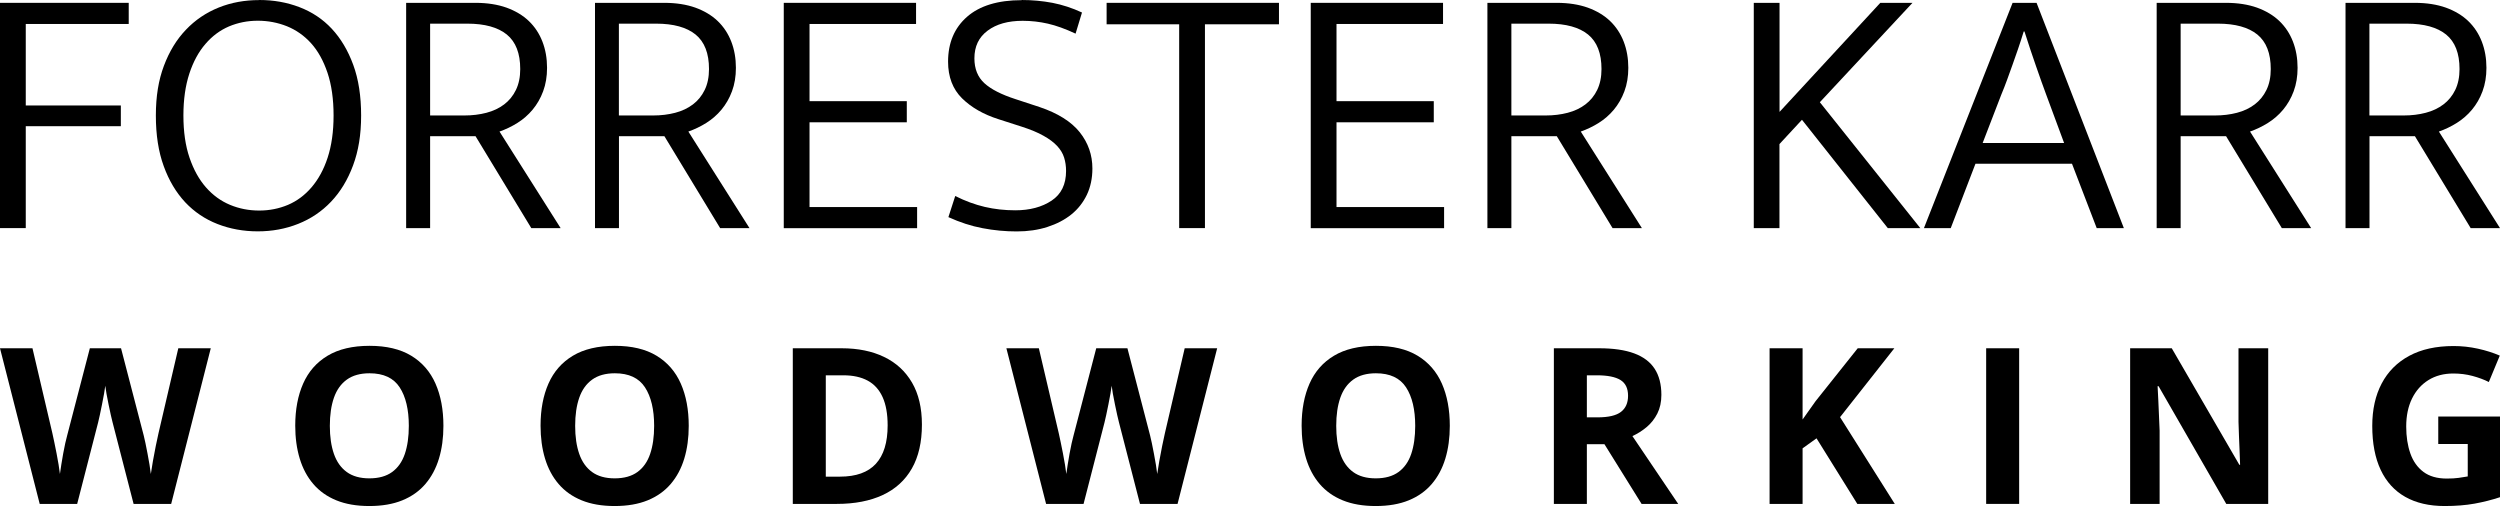
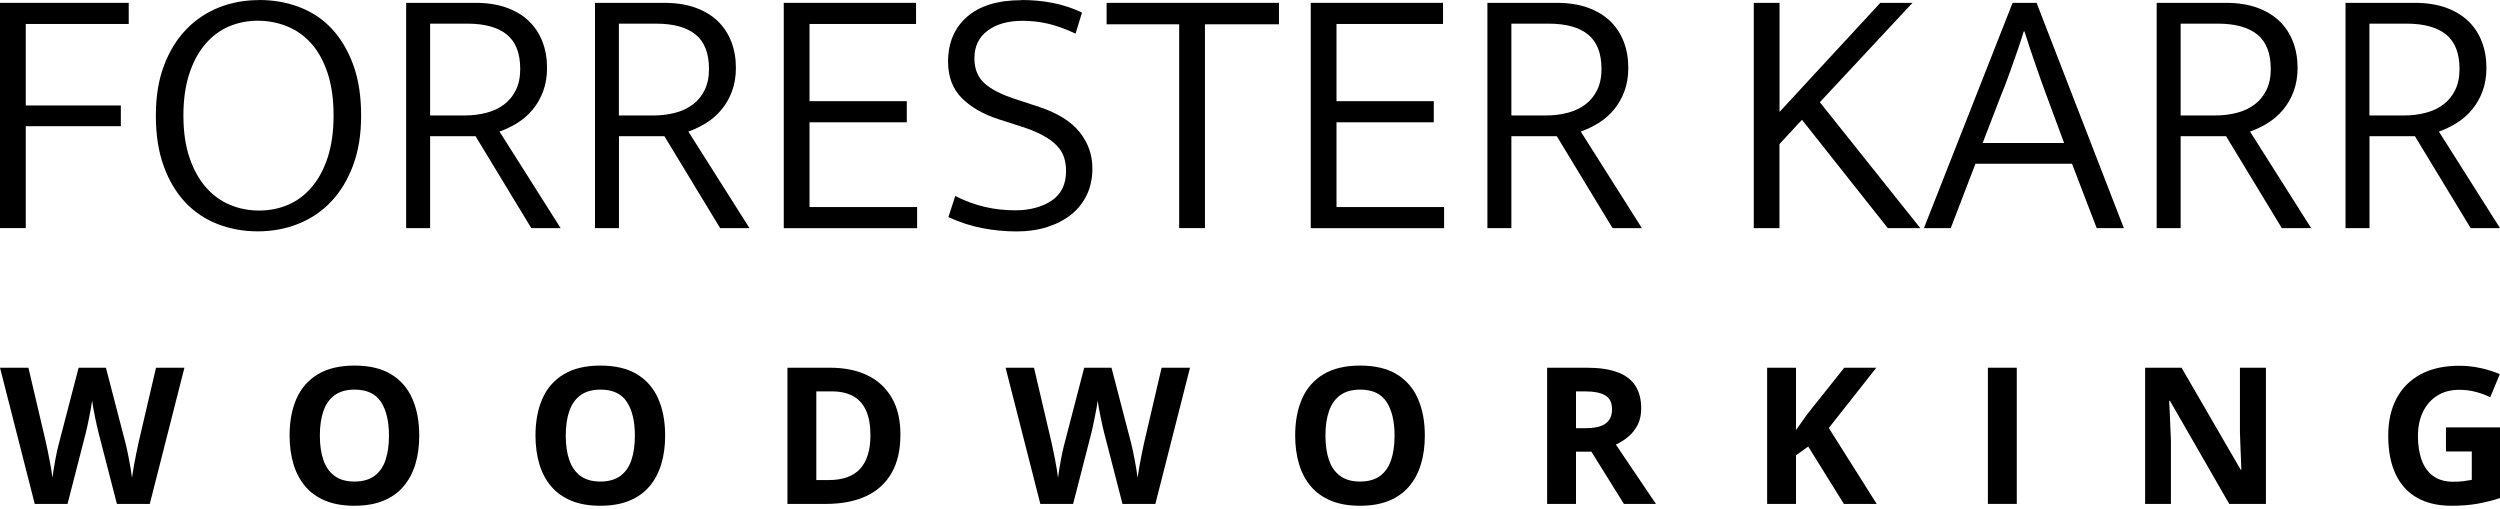
<svg xmlns="http://www.w3.org/2000/svg" viewBox="0 0 307.65 62.61">
  <g>
    <g id="R-5">
      <path class="st1" d="M288.64.35h8.54c1.44,0,2.71.2,3.81.59,1.1.4,2.02.95,2.75,1.65.73.7,1.29,1.55,1.67,2.53.38.98.57,2.06.57,3.23,0,1.06-.16,2.02-.48,2.88-.32.87-.76,1.62-1.3,2.27-.54.65-1.17,1.19-1.87,1.63-.7.44-1.44.79-2.2,1.06l7.52,11.88h-3.61l-6.86-11.31h-5.59v11.31h-2.95V.35ZM291.58,14.21h4.22c.97,0,1.87-.11,2.71-.33.84-.22,1.56-.56,2.18-1.03.62-.47,1.1-1.06,1.45-1.78.35-.72.53-1.58.53-2.57,0-1.94-.55-3.35-1.65-4.25-1.1-.89-2.72-1.34-4.86-1.34h-4.58v11.31Z" />
    </g>
    <g id="R-4">
      <path class="st1" d="M265.4.35h8.54c1.44,0,2.71.2,3.81.59,1.1.4,2.02.95,2.75,1.65.73.7,1.29,1.55,1.67,2.53.38.98.57,2.06.57,3.23,0,1.06-.16,2.02-.48,2.88-.32.87-.76,1.62-1.3,2.27-.54.65-1.17,1.19-1.87,1.63-.7.44-1.44.79-2.2,1.06l7.52,11.88h-3.61l-6.86-11.31h-5.59v11.31h-2.95V.35ZM268.35,14.21h4.22c.97,0,1.87-.11,2.71-.33.84-.22,1.56-.56,2.18-1.03.62-.47,1.1-1.06,1.45-1.78.35-.72.53-1.58.53-2.57,0-1.94-.55-3.35-1.65-4.25-1.1-.89-2.72-1.34-4.86-1.34h-4.58v11.31Z" />
    </g>
    <g id="A">
      <path class="st1" d="M247.67.35h2.95l10.74,27.72h-3.34l-3.04-7.92h-11.88l-3.04,7.92h-3.3L247.67.35ZM243.98,17.6h10.03l-2.2-5.94c-.38-1.03-.8-2.19-1.25-3.5-.46-1.3-.93-2.73-1.43-4.29h-.09c-.23.76-.47,1.48-.7,2.16-.23.68-.46,1.32-.68,1.94-.22.62-.44,1.23-.66,1.83-.22.6-.46,1.23-.73,1.87l-2.29,5.94Z" />
    </g>
    <g id="K">
      <path class="st1" d="M215.82,28.07V.35h3.17v13.42L231.39.35h3.96l-11.4,12.23,12.36,15.49h-4l-10.56-13.33-2.77,2.99v10.34h-3.17Z" />
    </g>
    <g id="R-3">
      <path class="st1" d="M183.04.35h8.54c1.44,0,2.71.2,3.81.59,1.1.4,2.02.95,2.75,1.65.73.7,1.29,1.55,1.67,2.53.38.98.57,2.06.57,3.23,0,1.06-.16,2.02-.48,2.88-.32.87-.76,1.62-1.3,2.27-.54.65-1.17,1.19-1.87,1.63-.7.44-1.44.79-2.2,1.06l7.52,11.88h-3.61l-6.86-11.31h-5.59v11.31h-2.95V.35ZM185.99,14.21h4.22c.97,0,1.87-.11,2.71-.33.84-.22,1.56-.56,2.18-1.03.62-.47,1.1-1.06,1.45-1.78s.53-1.58.53-2.57c0-1.94-.55-3.35-1.65-4.25-1.1-.89-2.72-1.34-4.86-1.34h-4.58v11.31Z" />
    </g>
    <g id="E">
      <path class="st1" d="M161.3.35h16.28v2.6h-13.11v9.5h11.97v2.6h-11.97v10.43h13.24v2.6h-16.41V.35Z" />
    </g>
    <g id="T">
      <path class="st1" d="M157.39.35v2.64h-9.11v25.08h-3.17V2.99h-8.93V.35h21.21Z" />
    </g>
    <g id="S">
      <path class="st1" d="M125.71,0c1.32,0,2.59.12,3.81.35,1.22.24,2.43.63,3.63,1.19l-.79,2.6c-1.26-.59-2.4-1-3.41-1.23-1.01-.23-2.05-.35-3.1-.35-1.79,0-3.23.4-4.31,1.21-1.09.81-1.63,1.94-1.63,3.41,0,1.29.41,2.31,1.23,3.06.82.75,2.1,1.4,3.83,1.96l2.95.97c2.26.76,3.91,1.8,4.95,3.1,1.04,1.31,1.56,2.79,1.56,4.47,0,1.2-.23,2.28-.68,3.23-.46.95-1.09,1.76-1.91,2.42-.82.66-1.8,1.17-2.95,1.54-1.14.37-2.41.55-3.78.55s-2.81-.13-4.2-.4c-1.39-.26-2.79-.72-4.2-1.36l.84-2.6c1.23.62,2.44,1.06,3.63,1.34,1.19.28,2.44.42,3.76.42,1.79,0,3.28-.4,4.47-1.19s1.78-2.01,1.78-3.65c0-.59-.08-1.14-.24-1.65-.16-.51-.45-.99-.86-1.43-.41-.44-.97-.86-1.67-1.25-.7-.4-1.6-.77-2.68-1.12l-2.86-.92c-1.85-.59-3.34-1.44-4.49-2.57-1.14-1.13-1.72-2.63-1.72-4.51,0-2.32.78-4.16,2.33-5.52,1.55-1.36,3.8-2.05,6.73-2.05Z" />
    </g>
    <g id="E1" data-name="E">
      <path class="st1" d="M96.45.35h16.28v2.6h-13.11v9.5h11.97v2.6h-11.97v10.43h13.24v2.6h-16.41V.35Z" />
    </g>
    <g id="R-2">
      <path class="st1" d="M73.22.35h8.54c1.44,0,2.71.2,3.81.59,1.1.4,2.02.95,2.75,1.65.73.7,1.29,1.55,1.67,2.53.38.98.57,2.06.57,3.23,0,1.06-.16,2.02-.48,2.88-.32.87-.76,1.62-1.3,2.27-.54.65-1.17,1.19-1.87,1.63-.7.44-1.44.79-2.2,1.06l7.52,11.88h-3.61l-6.86-11.31h-5.59v11.31h-2.95V.35ZM76.16,14.21h4.22c.97,0,1.87-.11,2.71-.33.84-.22,1.56-.56,2.18-1.03.62-.47,1.1-1.06,1.45-1.78s.53-1.58.53-2.57c0-1.94-.55-3.35-1.65-4.25-1.1-.89-2.72-1.34-4.86-1.34h-4.58v11.31Z" />
    </g>
    <g id="R-1">
      <path class="st1" d="M49.98.35h8.54c1.44,0,2.71.2,3.81.59,1.1.4,2.02.95,2.75,1.65.73.7,1.29,1.55,1.67,2.53.38.98.57,2.06.57,3.23,0,1.06-.16,2.02-.48,2.88-.32.87-.76,1.62-1.3,2.27-.54.65-1.17,1.19-1.87,1.63-.7.44-1.44.79-2.2,1.06l7.52,11.88h-3.61l-6.86-11.31h-5.59v11.31h-2.95V.35ZM52.93,14.21h4.22c.97,0,1.87-.11,2.71-.33.84-.22,1.56-.56,2.18-1.03.62-.47,1.1-1.06,1.45-1.78s.53-1.58.53-2.57c0-1.94-.55-3.35-1.65-4.25-1.1-.89-2.72-1.34-4.86-1.34h-4.58v11.31Z" />
    </g>
    <g id="O">
      <path class="st1" d="M31.9,0c1.76,0,3.41.29,4.95.88,1.54.59,2.87,1.47,3.98,2.66,1.11,1.19,1.99,2.67,2.64,4.44.65,1.77.97,3.85.97,6.23s-.33,4.36-.99,6.14c-.66,1.78-1.56,3.26-2.71,4.47-1.14,1.2-2.49,2.11-4.05,2.73-1.56.62-3.21.92-4.97.92s-3.41-.3-4.95-.9c-1.54-.6-2.87-1.5-3.98-2.68-1.11-1.19-2-2.67-2.64-4.44-.65-1.77-.97-3.85-.97-6.23s.33-4.36.99-6.12c.66-1.76,1.56-3.24,2.71-4.44,1.14-1.2,2.49-2.11,4.03-2.73,1.54-.62,3.2-.92,4.99-.92ZM22.57,14.21c0,2,.25,3.73.75,5.19.5,1.47,1.17,2.68,2.02,3.65.85.97,1.84,1.69,2.97,2.16,1.13.47,2.32.7,3.59.7s2.44-.24,3.54-.7c1.1-.47,2.07-1.19,2.9-2.16s1.5-2.18,1.98-3.65c.48-1.47.73-3.2.73-5.19s-.25-3.78-.75-5.26c-.5-1.48-1.17-2.69-2.02-3.63-.85-.94-1.84-1.63-2.97-2.09-1.13-.45-2.33-.68-3.59-.68s-2.44.24-3.54.7c-1.1.47-2.07,1.19-2.9,2.16-.84.97-1.5,2.19-1.98,3.65-.48,1.47-.73,3.18-.73,5.15Z" />
    </g>
    <g id="F">
      <path class="st1" d="M15.84.35v2.6H3.17v10.03h11.7v2.55H3.17v12.54H0V.35h15.84Z" />
    </g>
  </g>
  <g>
-     <path d="M25.938 42.858 21.065 62.01H16.44L13.847 51.949Q13.768 51.661 13.637 51.072Q13.506 50.482 13.362 49.781Q13.218 49.08 13.106 48.458Q12.995 47.836 12.956 47.469Q12.916 47.836 12.805 48.452Q12.694 49.067 12.556 49.762Q12.419 50.456 12.288 51.059Q12.157 51.661 12.078 51.976L9.497 62.01H4.886L0.0 42.858H3.995L6.445 53.312Q6.55 53.783 6.687 54.438Q6.825 55.093 6.963 55.807Q7.1 56.521 7.211 57.183Q7.323 57.844 7.375 58.329Q7.441 57.831 7.546 57.17Q7.65 56.508 7.775 55.82Q7.899 55.133 8.03 54.543Q8.161 53.954 8.266 53.587L11.056 42.858H14.895L17.685 53.587Q17.777 53.94 17.901 54.537Q18.025 55.133 18.156 55.827Q18.287 56.521 18.399 57.183Q18.51 57.844 18.563 58.329Q18.654 57.674 18.818 56.737Q18.982 55.801 19.172 54.871Q19.362 53.94 19.506 53.312L21.942 42.858Z" />
-     <path d="M54.567 52.408Q54.567 54.622 54.017 56.436Q53.467 58.25 52.347 59.56Q51.227 60.87 49.511 61.571Q47.795 62.272 45.45 62.272Q43.105 62.272 41.389 61.571Q39.673 60.87 38.553 59.56Q37.433 58.25 36.883 56.429Q36.332 54.609 36.332 52.382Q36.332 49.408 37.308 47.201Q38.284 44.993 40.315 43.775Q42.345 42.557 45.476 42.557Q48.594 42.557 50.605 43.775Q52.616 44.993 53.592 47.207Q54.567 49.421 54.567 52.408ZM40.59 52.408Q40.59 54.412 41.094 55.86Q41.599 57.307 42.673 58.087Q43.747 58.866 45.45 58.866Q47.179 58.866 48.253 58.087Q49.328 57.307 49.819 55.86Q50.31 54.412 50.31 52.408Q50.31 49.395 49.183 47.666Q48.057 45.936 45.476 45.936Q43.76 45.936 42.679 46.716Q41.599 47.495 41.094 48.943Q40.59 50.39 40.59 52.408Z" />
-     <path d="M84.756 52.408Q84.756 54.622 84.206 56.436Q83.656 58.25 82.536 59.56Q81.416 60.87 79.7 61.571Q77.983 62.272 75.639 62.272Q73.294 62.272 71.578 61.571Q69.862 60.87 68.741 59.56Q67.621 58.25 67.071 56.429Q66.521 54.609 66.521 52.382Q66.521 49.408 67.497 47.201Q68.473 44.993 70.503 43.775Q72.534 42.557 75.665 42.557Q78.783 42.557 80.793 43.775Q82.804 44.993 83.78 47.207Q84.756 49.421 84.756 52.408ZM70.779 52.408Q70.779 54.412 71.283 55.86Q71.787 57.307 72.861 58.087Q73.936 58.866 75.639 58.866Q77.368 58.866 78.442 58.087Q79.516 57.307 80.007 55.86Q80.499 54.412 80.499 52.408Q80.499 49.395 79.372 47.666Q78.245 45.936 75.665 45.936Q73.949 45.936 72.868 46.716Q71.787 47.495 71.283 48.943Q70.779 50.39 70.779 52.408Z" />
-     <path d="M113.451 52.251Q113.451 55.486 112.213 57.654Q110.975 59.822 108.631 60.916Q106.286 62.01 102.984 62.01H97.561V42.858H103.574Q106.587 42.858 108.801 43.926Q111.015 44.993 112.233 47.083Q113.451 49.172 113.451 52.251ZM109.233 52.355Q109.233 50.233 108.611 48.864Q107.989 47.495 106.777 46.84Q105.565 46.185 103.784 46.185H101.622V58.656H103.364Q106.338 58.656 107.786 57.071Q109.233 55.486 109.233 52.355Z" />
-     <path d="M149.784 42.858 144.911 62.01H140.286L137.693 51.949Q137.614 51.661 137.483 51.072Q137.352 50.482 137.208 49.781Q137.064 49.08 136.952 48.458Q136.841 47.836 136.802 47.469Q136.762 47.836 136.651 48.452Q136.54 49.067 136.402 49.762Q136.265 50.456 136.134 51.059Q136.003 51.661 135.924 51.976L133.343 62.01H128.732L123.846 42.858H127.841L130.291 53.312Q130.396 53.783 130.533 54.438Q130.671 55.093 130.809 55.807Q130.946 56.521 131.057 57.183Q131.169 57.844 131.221 58.329Q131.287 57.831 131.392 57.17Q131.496 56.508 131.621 55.82Q131.745 55.133 131.876 54.543Q132.007 53.954 132.112 53.587L134.902 42.858H138.741L141.531 53.587Q141.623 53.94 141.747 54.537Q141.871 55.133 142.002 55.827Q142.133 56.521 142.245 57.183Q142.356 57.844 142.408 58.329Q142.5 57.674 142.664 56.737Q142.828 55.801 143.018 54.871Q143.208 53.94 143.352 53.312L145.788 42.858Z" />
-     <path d="M178.413 52.408Q178.413 54.622 177.863 56.436Q177.313 58.25 176.193 59.56Q175.073 60.87 173.357 61.571Q171.641 62.272 169.296 62.272Q166.951 62.272 165.235 61.571Q163.519 60.87 162.399 59.56Q161.279 58.25 160.729 56.429Q160.178 54.609 160.178 52.382Q160.178 49.408 161.154 47.201Q162.13 44.993 164.161 43.775Q166.191 42.557 169.322 42.557Q172.44 42.557 174.451 43.775Q176.462 44.993 177.438 47.207Q178.413 49.421 178.413 52.408ZM164.436 52.408Q164.436 54.412 164.94 55.86Q165.445 57.307 166.519 58.087Q167.593 58.866 169.296 58.866Q171.025 58.866 172.099 58.087Q173.173 57.307 173.665 55.86Q174.156 54.412 174.156 52.408Q174.156 49.395 173.029 47.666Q171.903 45.936 169.322 45.936Q167.606 45.936 166.525 46.716Q165.445 47.495 164.94 48.943Q164.436 50.39 164.436 52.408Z" />
-     <path d="M196.799 42.858Q199.406 42.858 201.102 43.487Q202.799 44.116 203.624 45.386Q204.449 46.657 204.449 48.596Q204.449 49.906 203.952 50.888Q203.454 51.871 202.642 52.552Q201.829 53.233 200.886 53.665L206.519 62.01H202.013L197.441 54.661H195.279V62.01H191.219V42.858ZM196.511 46.185H195.279V51.36H196.589Q198.607 51.36 199.478 50.685Q200.349 50.011 200.349 48.701Q200.349 47.338 199.412 46.762Q198.476 46.185 196.511 46.185Z" />
-     <path d="M233.171 62.01H228.56L223.542 53.94L221.826 55.172V62.01H217.765V42.858H221.826V51.622Q222.232 51.059 222.625 50.495Q223.018 49.932 223.425 49.369L228.612 42.858H233.118L226.437 51.334Z" />
-     <path d="M244.417 62.01V42.858H248.478V62.01Z" />
-     <path d="M279.125 62.01H273.964L265.632 47.522H265.514Q265.567 48.425 265.606 49.342Q265.645 50.259 265.685 51.17Q265.724 52.08 265.763 52.997V62.01H262.135V42.858H267.257L275.575 57.202H275.667Q275.641 56.312 275.601 55.434Q275.562 54.556 275.529 53.678Q275.496 52.801 275.47 51.923V42.858H279.125Z" />
-     <path d="M300.052 51.255H307.65V61.185Q306.144 61.683 304.519 61.977Q302.895 62.272 300.838 62.272Q297.982 62.272 295.991 61.145Q294 60.019 292.965 57.818Q291.93 55.617 291.93 52.408Q291.93 49.395 293.09 47.194Q294.249 44.993 296.482 43.788Q298.716 42.583 301.938 42.583Q303.458 42.583 304.938 42.91Q306.419 43.238 307.624 43.762L306.275 47.011Q305.397 46.565 304.27 46.264Q303.144 45.963 301.912 45.963Q300.144 45.963 298.84 46.775Q297.537 47.587 296.823 49.048Q296.109 50.508 296.109 52.486Q296.109 54.36 296.62 55.807Q297.131 57.255 298.231 58.073Q299.332 58.892 301.1 58.892Q301.965 58.892 302.561 58.807Q303.157 58.722 303.681 58.63V54.635H300.052Z" />
+     <path d="M22.696 45.252 18.432 62.01H14.385L12.116 53.207Q12.047 52.955 11.932 52.439Q11.818 51.923 11.692 51.31Q11.566 50.697 11.468 50.152Q11.371 49.608 11.336 49.287Q11.302 49.608 11.204 50.146Q11.107 50.685 10.987 51.293Q10.866 51.9 10.752 52.427Q10.637 52.955 10.568 53.23L8.31 62.01H4.275L0.0 45.252H3.496L5.639 54.399Q5.731 54.812 5.852 55.385Q5.972 55.958 6.092 56.583Q6.213 57.207 6.31 57.786Q6.407 58.365 6.453 58.789Q6.511 58.354 6.602 57.775Q6.694 57.196 6.803 56.594Q6.912 55.992 7.026 55.476Q7.141 54.961 7.233 54.64L9.674 45.252H13.033L15.474 54.64Q15.554 54.949 15.663 55.471Q15.772 55.992 15.887 56.6Q16.001 57.207 16.099 57.786Q16.196 58.365 16.242 58.789Q16.322 58.216 16.466 57.396Q16.609 56.577 16.775 55.763Q16.941 54.949 17.067 54.399L19.199 45.252Z" />
+     <path d="M51.592 53.608Q51.592 55.545 51.111 57.133Q50.629 58.72 49.649 59.867Q48.669 61.013 47.168 61.626Q45.666 62.239 43.614 62.239Q41.563 62.239 40.061 61.626Q38.559 61.013 37.579 59.867Q36.599 58.72 36.118 57.127Q35.637 55.534 35.637 53.585Q35.637 50.983 36.49 49.052Q37.344 47.12 39.121 46.054Q40.898 44.988 43.637 44.988Q46.365 44.988 48.125 46.054Q49.884 47.12 50.738 49.058Q51.592 50.995 51.592 53.608ZM39.362 53.608Q39.362 55.362 39.803 56.628Q40.244 57.895 41.184 58.577Q42.124 59.259 43.614 59.259Q45.127 59.259 46.067 58.577Q47.007 57.895 47.437 56.628Q47.867 55.362 47.867 53.608Q47.867 50.972 46.881 49.459Q45.895 47.946 43.637 47.946Q42.136 47.946 41.19 48.628Q40.244 49.31 39.803 50.576Q39.362 51.843 39.362 53.608Z" />
+     <path d="M81.853 53.608Q81.853 55.545 81.371 57.133Q80.89 58.72 79.91 59.867Q78.93 61.013 77.428 61.626Q75.927 62.239 73.875 62.239Q71.823 62.239 70.322 61.626Q68.82 61.013 67.84 59.867Q66.86 58.72 66.379 57.127Q65.897 55.534 65.897 53.585Q65.897 50.983 66.751 49.052Q67.605 47.12 69.382 46.054Q71.158 44.988 73.898 44.988Q76.626 44.988 78.385 46.054Q80.145 47.12 80.999 49.058Q81.853 50.995 81.853 53.608ZM69.622 53.608Q69.622 55.362 70.064 56.628Q70.505 57.895 71.445 58.577Q72.385 59.259 73.875 59.259Q75.388 59.259 76.328 58.577Q77.268 57.895 77.698 56.628Q78.128 55.362 78.128 53.608Q78.128 50.972 77.142 49.459Q76.156 47.946 73.898 47.946Q72.396 47.946 71.451 48.628Q70.505 49.31 70.064 50.576Q69.622 51.843 69.622 53.608Z" />
+     <path d="M110.807 53.471Q110.807 56.302 109.724 58.199Q108.64 60.096 106.589 61.053Q104.537 62.01 101.648 62.01H96.903V45.252H102.164Q104.8 45.252 106.738 46.186Q108.675 47.12 109.741 48.949Q110.807 50.777 110.807 53.471ZM107.116 53.562Q107.116 51.705 106.571 50.508Q106.027 49.31 104.967 48.737Q103.906 48.163 102.348 48.163H100.456V59.076H101.981Q104.583 59.076 105.849 57.689Q107.116 56.302 107.116 53.562Z" />
+     <path d="M146.443 45.252 142.179 62.01H138.133L135.863 53.207Q135.795 52.955 135.68 52.439Q135.565 51.923 135.439 51.31Q135.313 50.697 135.216 50.152Q135.118 49.608 135.084 49.287Q135.05 49.608 134.952 50.146Q134.855 50.685 134.734 51.293Q134.614 51.9 134.499 52.427Q134.385 52.955 134.316 53.23L132.058 62.01H128.023L123.748 45.252H127.244L129.387 54.399Q129.479 54.812 129.599 55.385Q129.72 55.958 129.84 56.583Q129.96 57.207 130.058 57.786Q130.155 58.365 130.201 58.789Q130.258 58.354 130.35 57.775Q130.442 57.196 130.551 56.594Q130.66 55.992 130.774 55.476Q130.889 54.961 130.981 54.64L133.422 45.252H136.78L139.222 54.64Q139.302 54.949 139.411 55.471Q139.52 55.992 139.635 56.6Q139.749 57.207 139.847 57.786Q139.944 58.365 139.99 58.789Q140.07 58.216 140.213 57.396Q140.357 56.577 140.523 55.763Q140.689 54.949 140.815 54.399L142.947 45.252Z" />
+     <path d="M175.34 53.608Q175.34 55.545 174.858 57.133Q174.377 58.72 173.397 59.867Q172.417 61.013 170.915 61.626Q169.414 62.239 167.362 62.239Q165.31 62.239 163.809 61.626Q162.307 61.013 161.327 59.867Q160.347 58.72 159.866 57.127Q159.384 55.534 159.384 53.585Q159.384 50.983 160.238 49.052Q161.092 47.12 162.869 46.054Q164.645 44.988 167.385 44.988Q170.113 44.988 171.873 46.054Q173.632 47.12 174.486 49.058Q175.34 50.995 175.34 53.608ZM163.11 53.608Q163.11 55.362 163.551 56.628Q163.992 57.895 164.932 58.577Q165.872 59.259 167.362 59.259Q168.875 59.259 169.815 58.577Q170.755 57.895 171.185 56.628Q171.615 55.362 171.615 53.608Q171.615 50.972 170.629 49.459Q169.643 47.946 167.385 47.946Q165.883 47.946 164.938 48.628Q163.992 49.31 163.551 50.576Q163.11 51.843 163.11 53.608Z" />
+     <path d="M195.273 45.252Q197.554 45.252 199.038 45.802Q200.523 46.352 201.245 47.464Q201.967 48.576 201.967 50.273Q201.967 51.419 201.531 52.278Q201.096 53.138 200.385 53.734Q199.674 54.33 198.849 54.708L203.778 62.01H199.835L195.835 55.58H193.943V62.01H190.39V45.252ZM195.021 48.163H193.943V52.691H195.09Q196.855 52.691 197.617 52.101Q198.379 51.51 198.379 50.364Q198.379 49.172 197.56 48.668Q196.74 48.163 195.021 48.163Z" />
+     <path d="M230.944 62.01H226.909L222.519 54.949L221.017 56.027V62.01H217.464V45.252H221.017V52.92Q221.373 52.427 221.717 51.935Q222.06 51.442 222.416 50.949L226.955 45.252H230.898L225.052 52.668Z" />
+     <path d="M244.63 62.01V45.252H248.183V62.01Z" />
+     <path d="M278.845 62.01H274.329L267.039 49.333H266.936Q266.982 50.124 267.016 50.926Q267.05 51.728 267.085 52.525Q267.119 53.322 267.153 54.124V62.01H263.978V45.252H268.46L275.739 57.803H275.819Q275.796 57.024 275.762 56.256Q275.727 55.488 275.699 54.72Q275.67 53.952 275.647 53.184V45.252H278.845Z" />
+     <path d="M301.002 52.599H307.65V61.288Q306.332 61.723 304.91 61.981Q303.489 62.239 301.69 62.239Q299.191 62.239 297.448 61.253Q295.706 60.268 294.801 58.342Q293.895 56.416 293.895 53.608Q293.895 50.972 294.91 49.046Q295.924 47.12 297.878 46.066Q299.833 45.011 302.652 45.011Q303.982 45.011 305.277 45.298Q306.573 45.584 307.627 46.043L306.446 48.886Q305.678 48.496 304.693 48.232Q303.707 47.969 302.629 47.969Q301.082 47.969 299.942 48.679Q298.801 49.39 298.176 50.668Q297.552 51.946 297.552 53.677Q297.552 55.316 297.999 56.583Q298.446 57.849 299.409 58.566Q300.371 59.282 301.919 59.282Q302.675 59.282 303.197 59.207Q303.718 59.133 304.177 59.053V55.557H301.002Z" />
  </g>
</svg>
